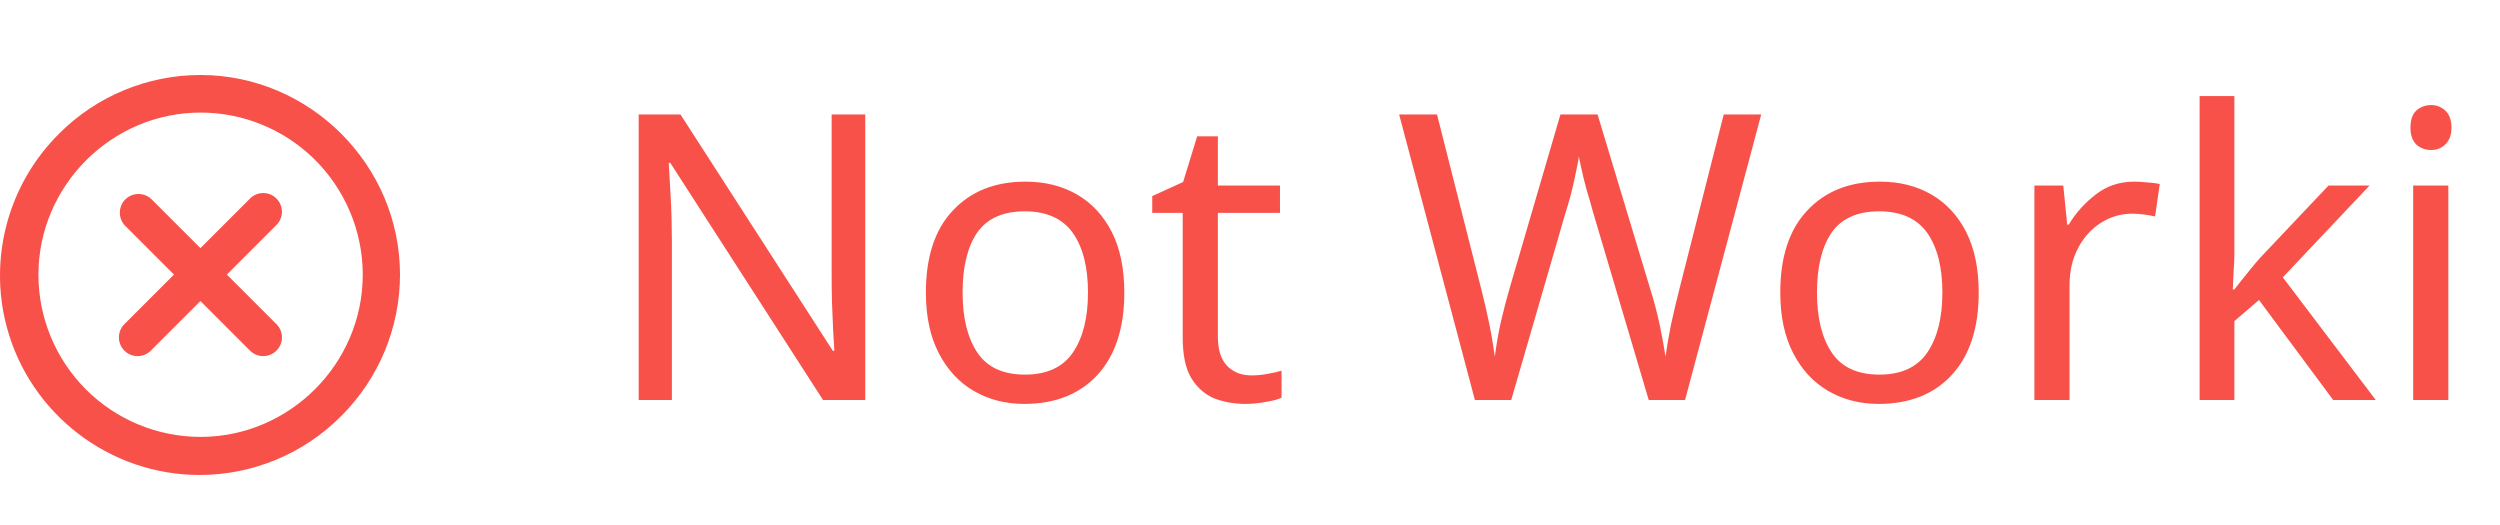
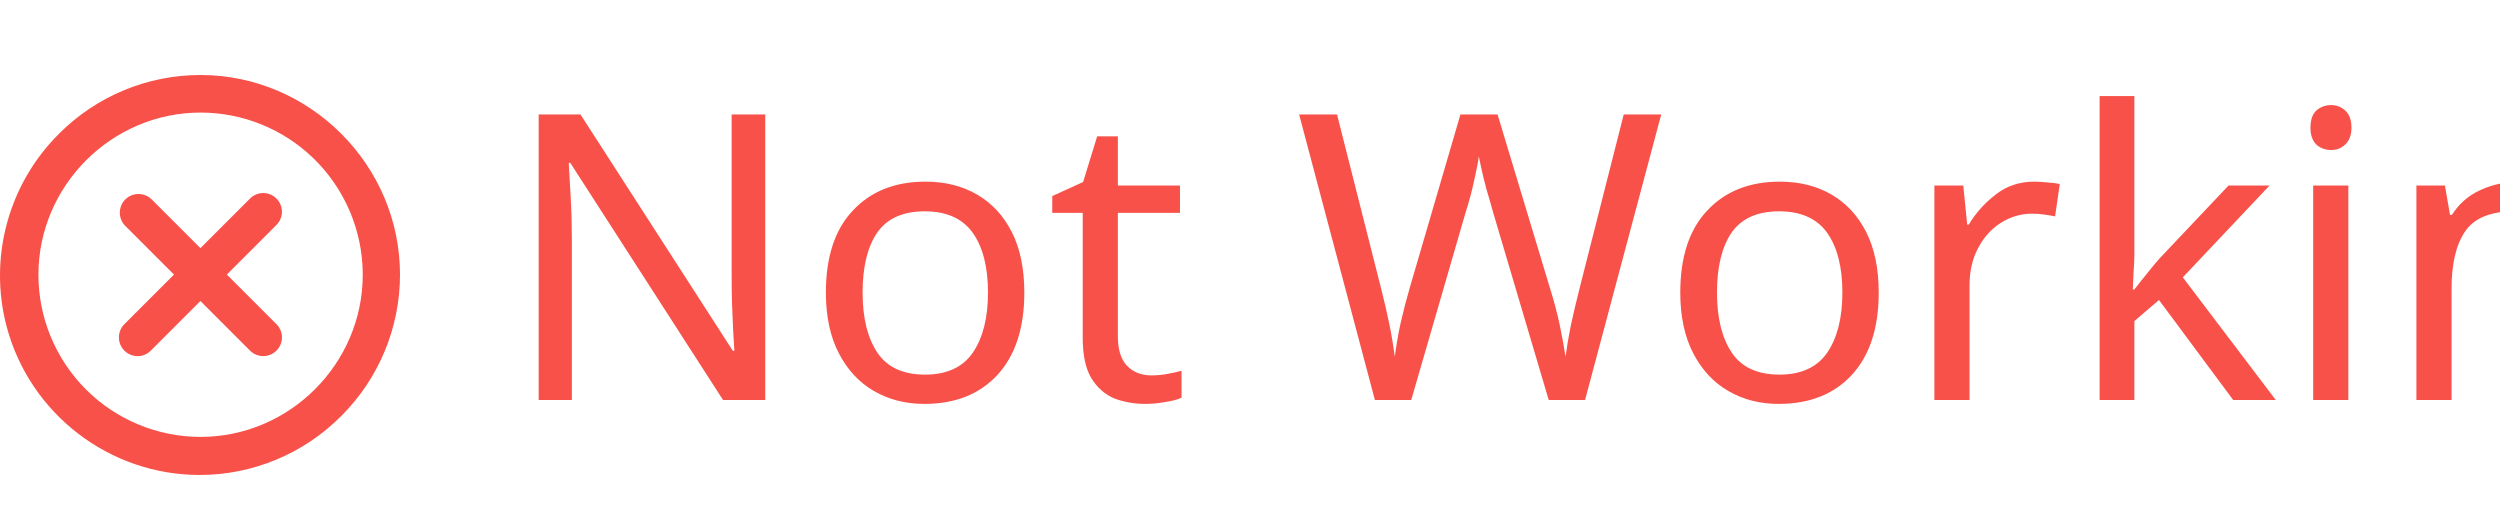
<svg xmlns="http://www.w3.org/2000/svg" width="100px" height="21px" viewBox="0 0 100 21" style="fill:#f85149">
  <path d="M2.373,5.338l-0.001,0c1.496,-1.496 3.528,-2.338 5.645,-2.338c4.379,-0 7.983,3.604 7.983,7.983c-0,2.117 -0.842,4.149 -2.338,5.645c-1.5,1.517 -3.546,2.371 -5.678,2.371c-3.608,0 -6.789,-2.445 -7.717,-5.931c-0.734,-2.764 0.071,-5.72 2.106,-7.73Zm1.057,10.232c1.217,1.22 2.871,1.906 4.593,1.906c3.559,-0 6.487,-2.928 6.487,-6.486c-0,-1.764 -0.72,-3.453 -1.991,-4.676c-1.208,-1.161 -2.82,-1.811 -4.496,-1.811c-3.558,0 -6.486,2.928 -6.486,6.487c0,1.716 0.682,3.364 1.893,4.58Zm2.621,-7.61l1.966,1.966l1.966,-1.966c0.141,-0.153 0.34,-0.239 0.547,-0.239c0.341,-0 0.641,0.233 0.725,0.564c0.068,0.265 -0.015,0.546 -0.215,0.732l-1.966,1.966l1.966,1.966c0.153,0.141 0.239,0.34 0.239,0.548c0,0.341 -0.233,0.641 -0.564,0.724c-0.265,0.068 -0.546,-0.014 -0.732,-0.214l-1.966,-1.966l-1.966,1.966c-0.141,0.152 -0.34,0.239 -0.548,0.239c-0.341,-0 -0.641,-0.234 -0.724,-0.564c-0.068,-0.265 0.014,-0.547 0.214,-0.733l1.966,-1.966l-1.966,-1.966c-0.273,-0.293 -0.265,-0.756 0.018,-1.039c0.284,-0.283 0.747,-0.291 1.04,-0.018Z" />
-   <text x="24px" y="16px" style="font-family:-apple-system,BlinkMacSystemFont,'Segoe UI','Noto Sans',Helvetica,Arial,sans-serif,'Apple Color Emoji','Segoe UI Emoji';font-size:16px;">Not Working</text>
+   <text x="20px" y="16px" style="font-family:-apple-system,BlinkMacSystemFont,'Segoe UI','Noto Sans',Helvetica,Arial,sans-serif,'Apple Color Emoji','Segoe UI Emoji';font-size:16px;">Not Working</text>
</svg>
